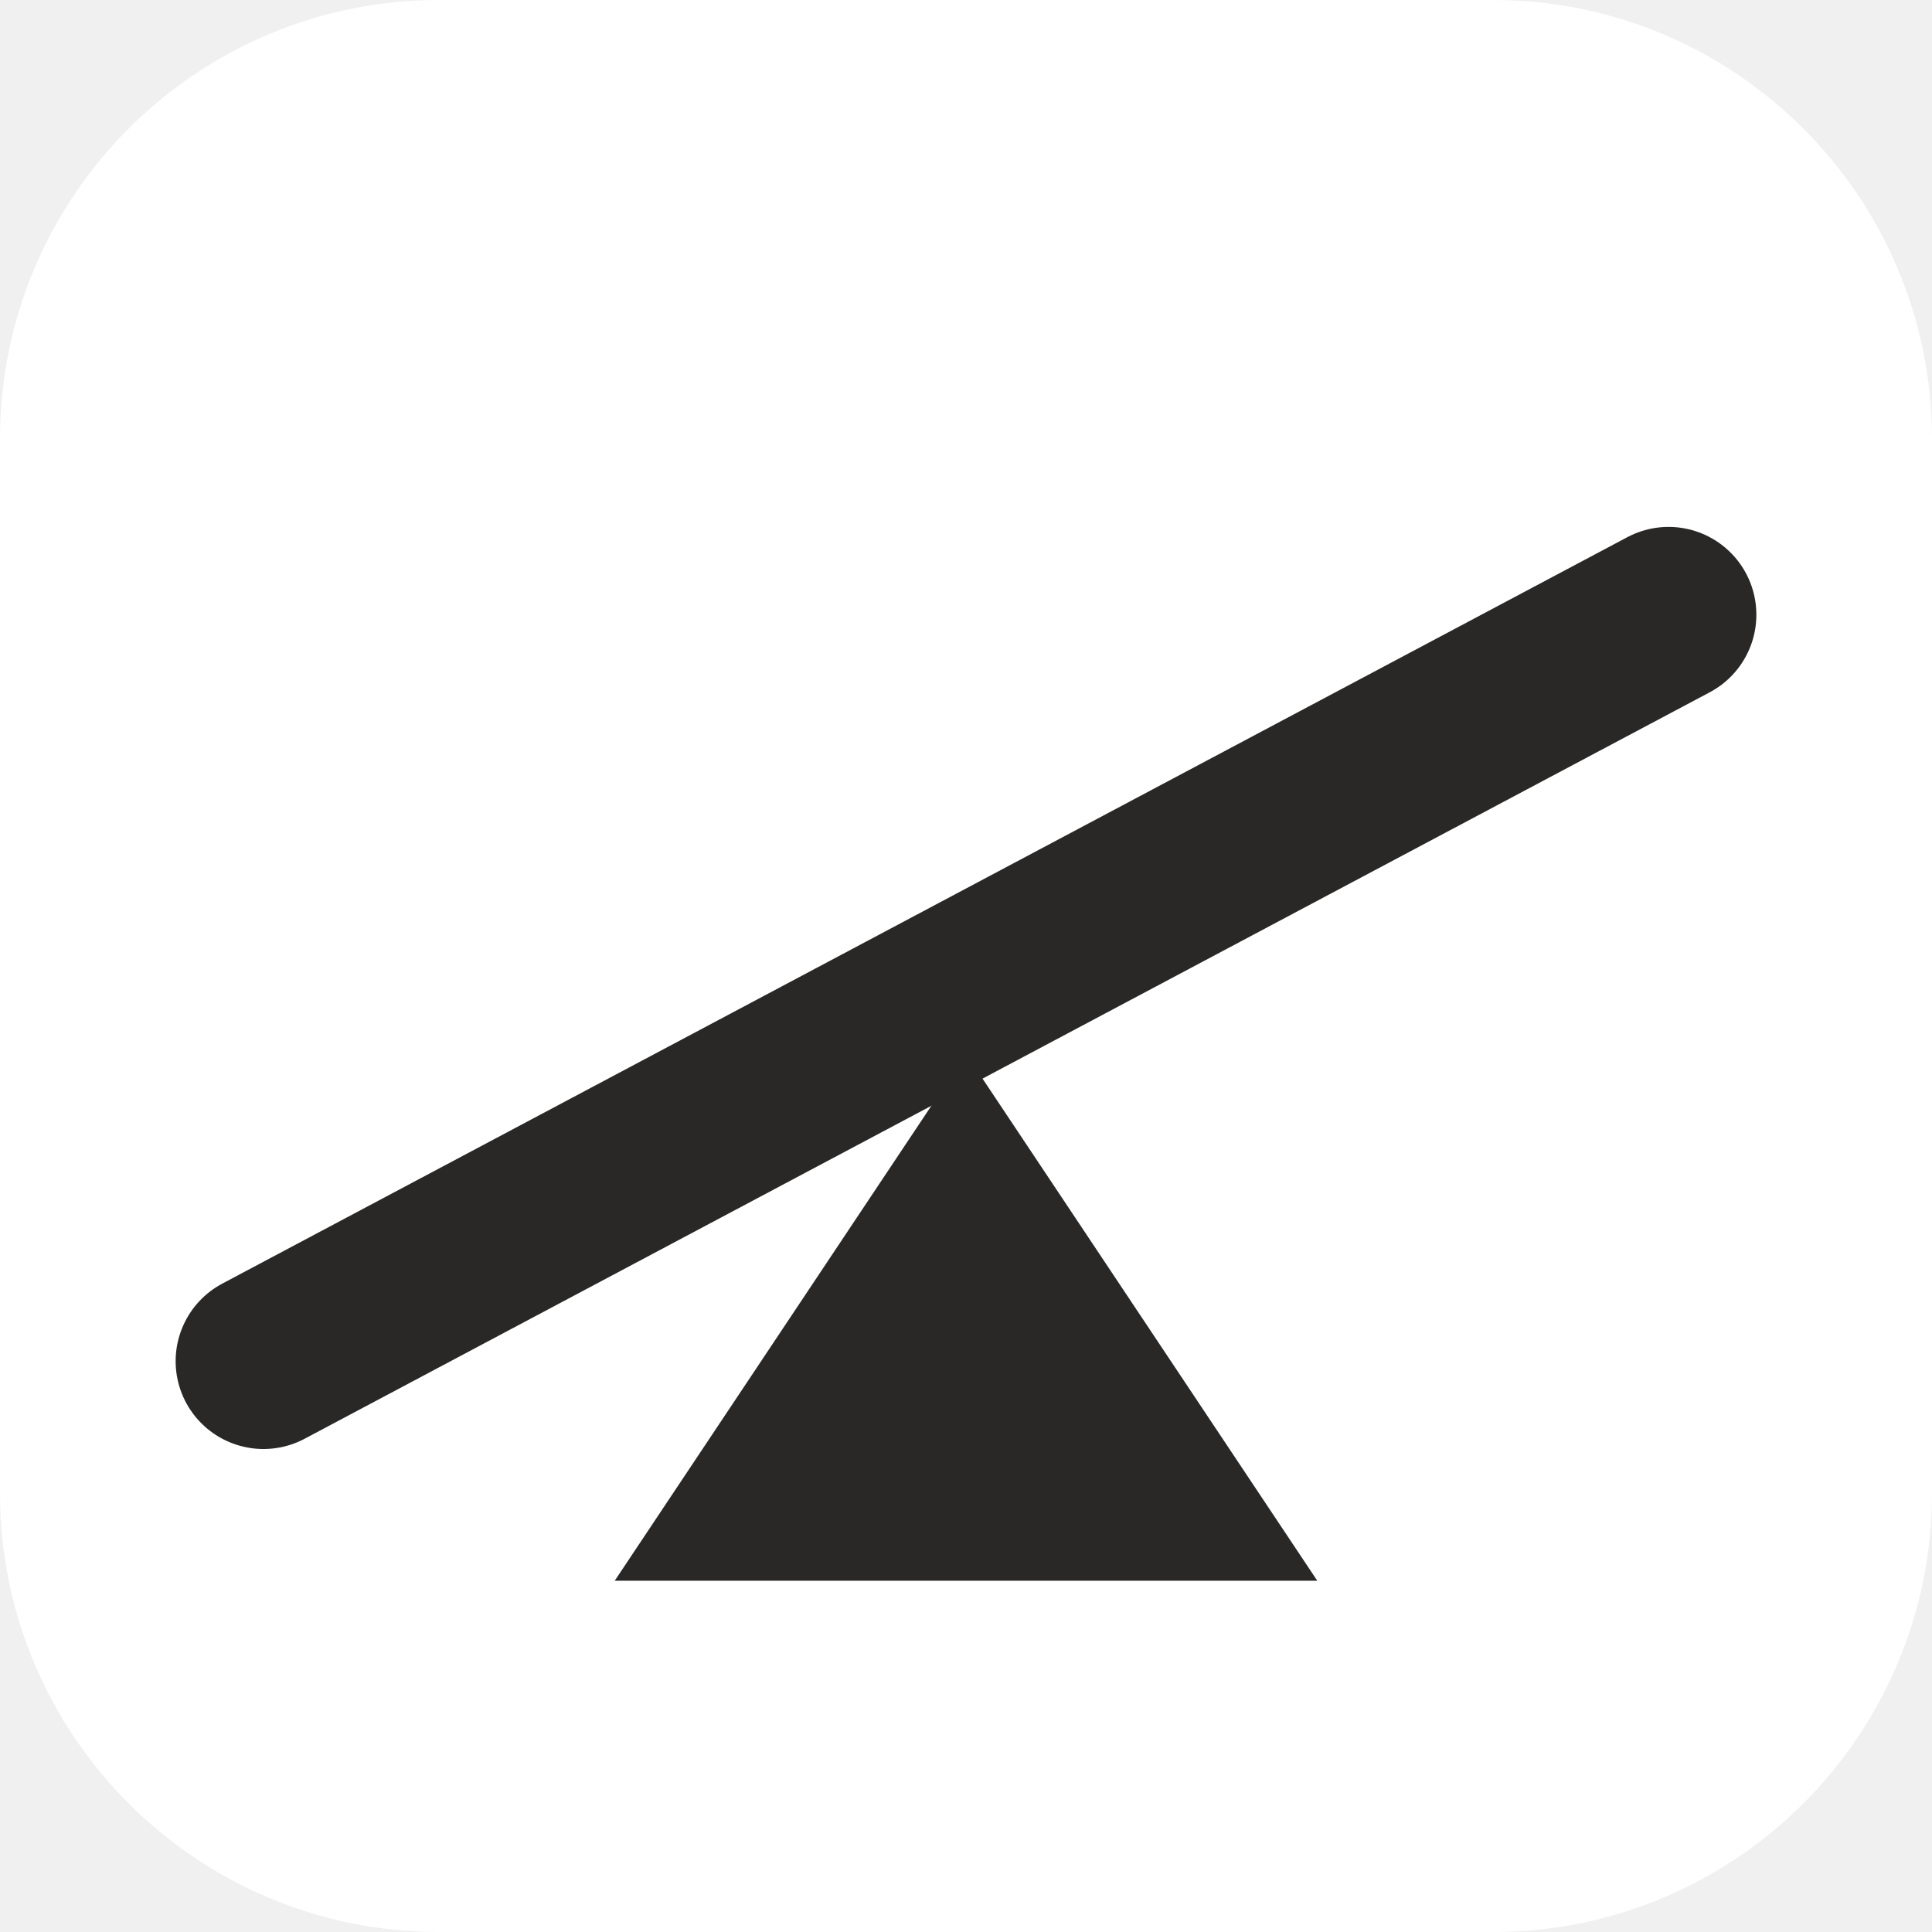
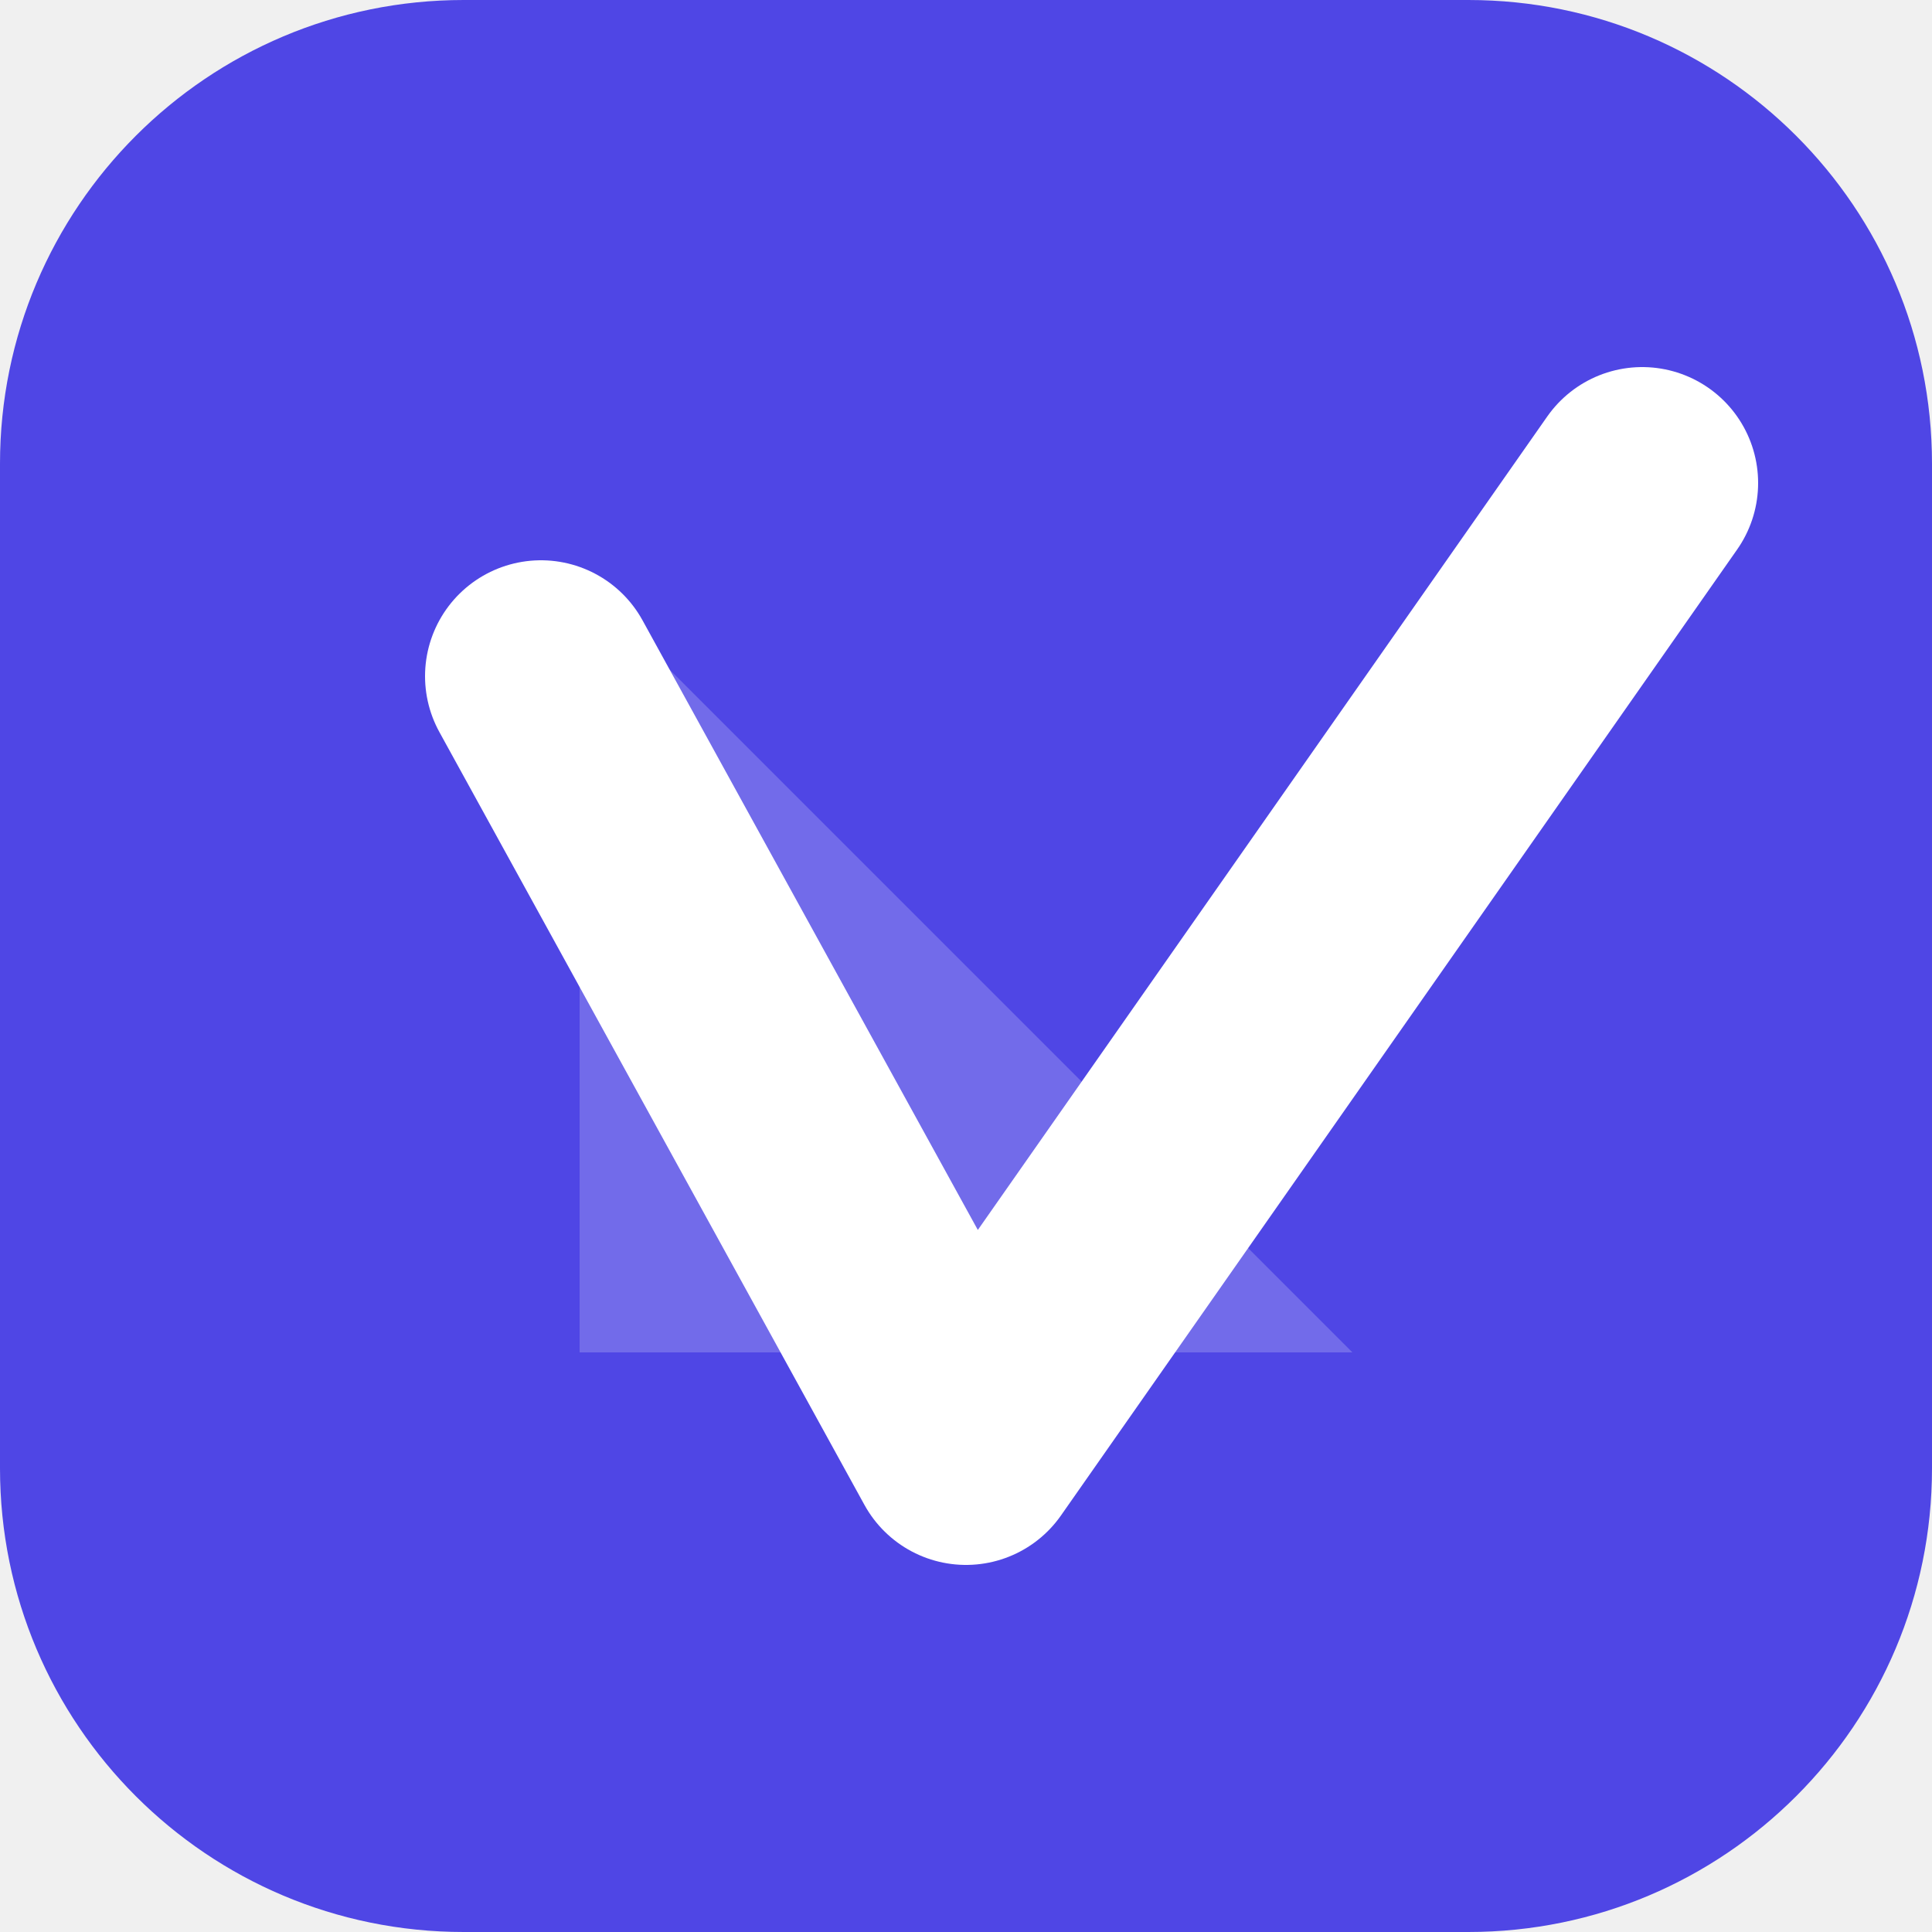
- <svg xmlns="http://www.w3.org/2000/svg" width="180" height="180" viewBox="0 0 22 22" fill="none">
-   <rect width="22" height="22" rx="5" fill="#ffffff" />
-   <path d="M3 15.5 L19 7" stroke="#292827" stroke-width="2" stroke-linecap="round" />
-   <path d="M7 18 L11 12 L15 18 Z" fill="#292827" />
+ <svg xmlns="http://www.w3.org/2000/svg" viewBox="0 0 100 100" fill="none">
+   <rect width="100" height="100" rx="24" fill="#4F46E5" />
+   <path d="M30 30 L30 70 L70 70 Z" fill="white" fill-opacity="0.2" />
+   <path d="M28 35 L50 75 L85 25" stroke="white" stroke-width="12" stroke-linecap="round" stroke-linejoin="round" />
</svg>
